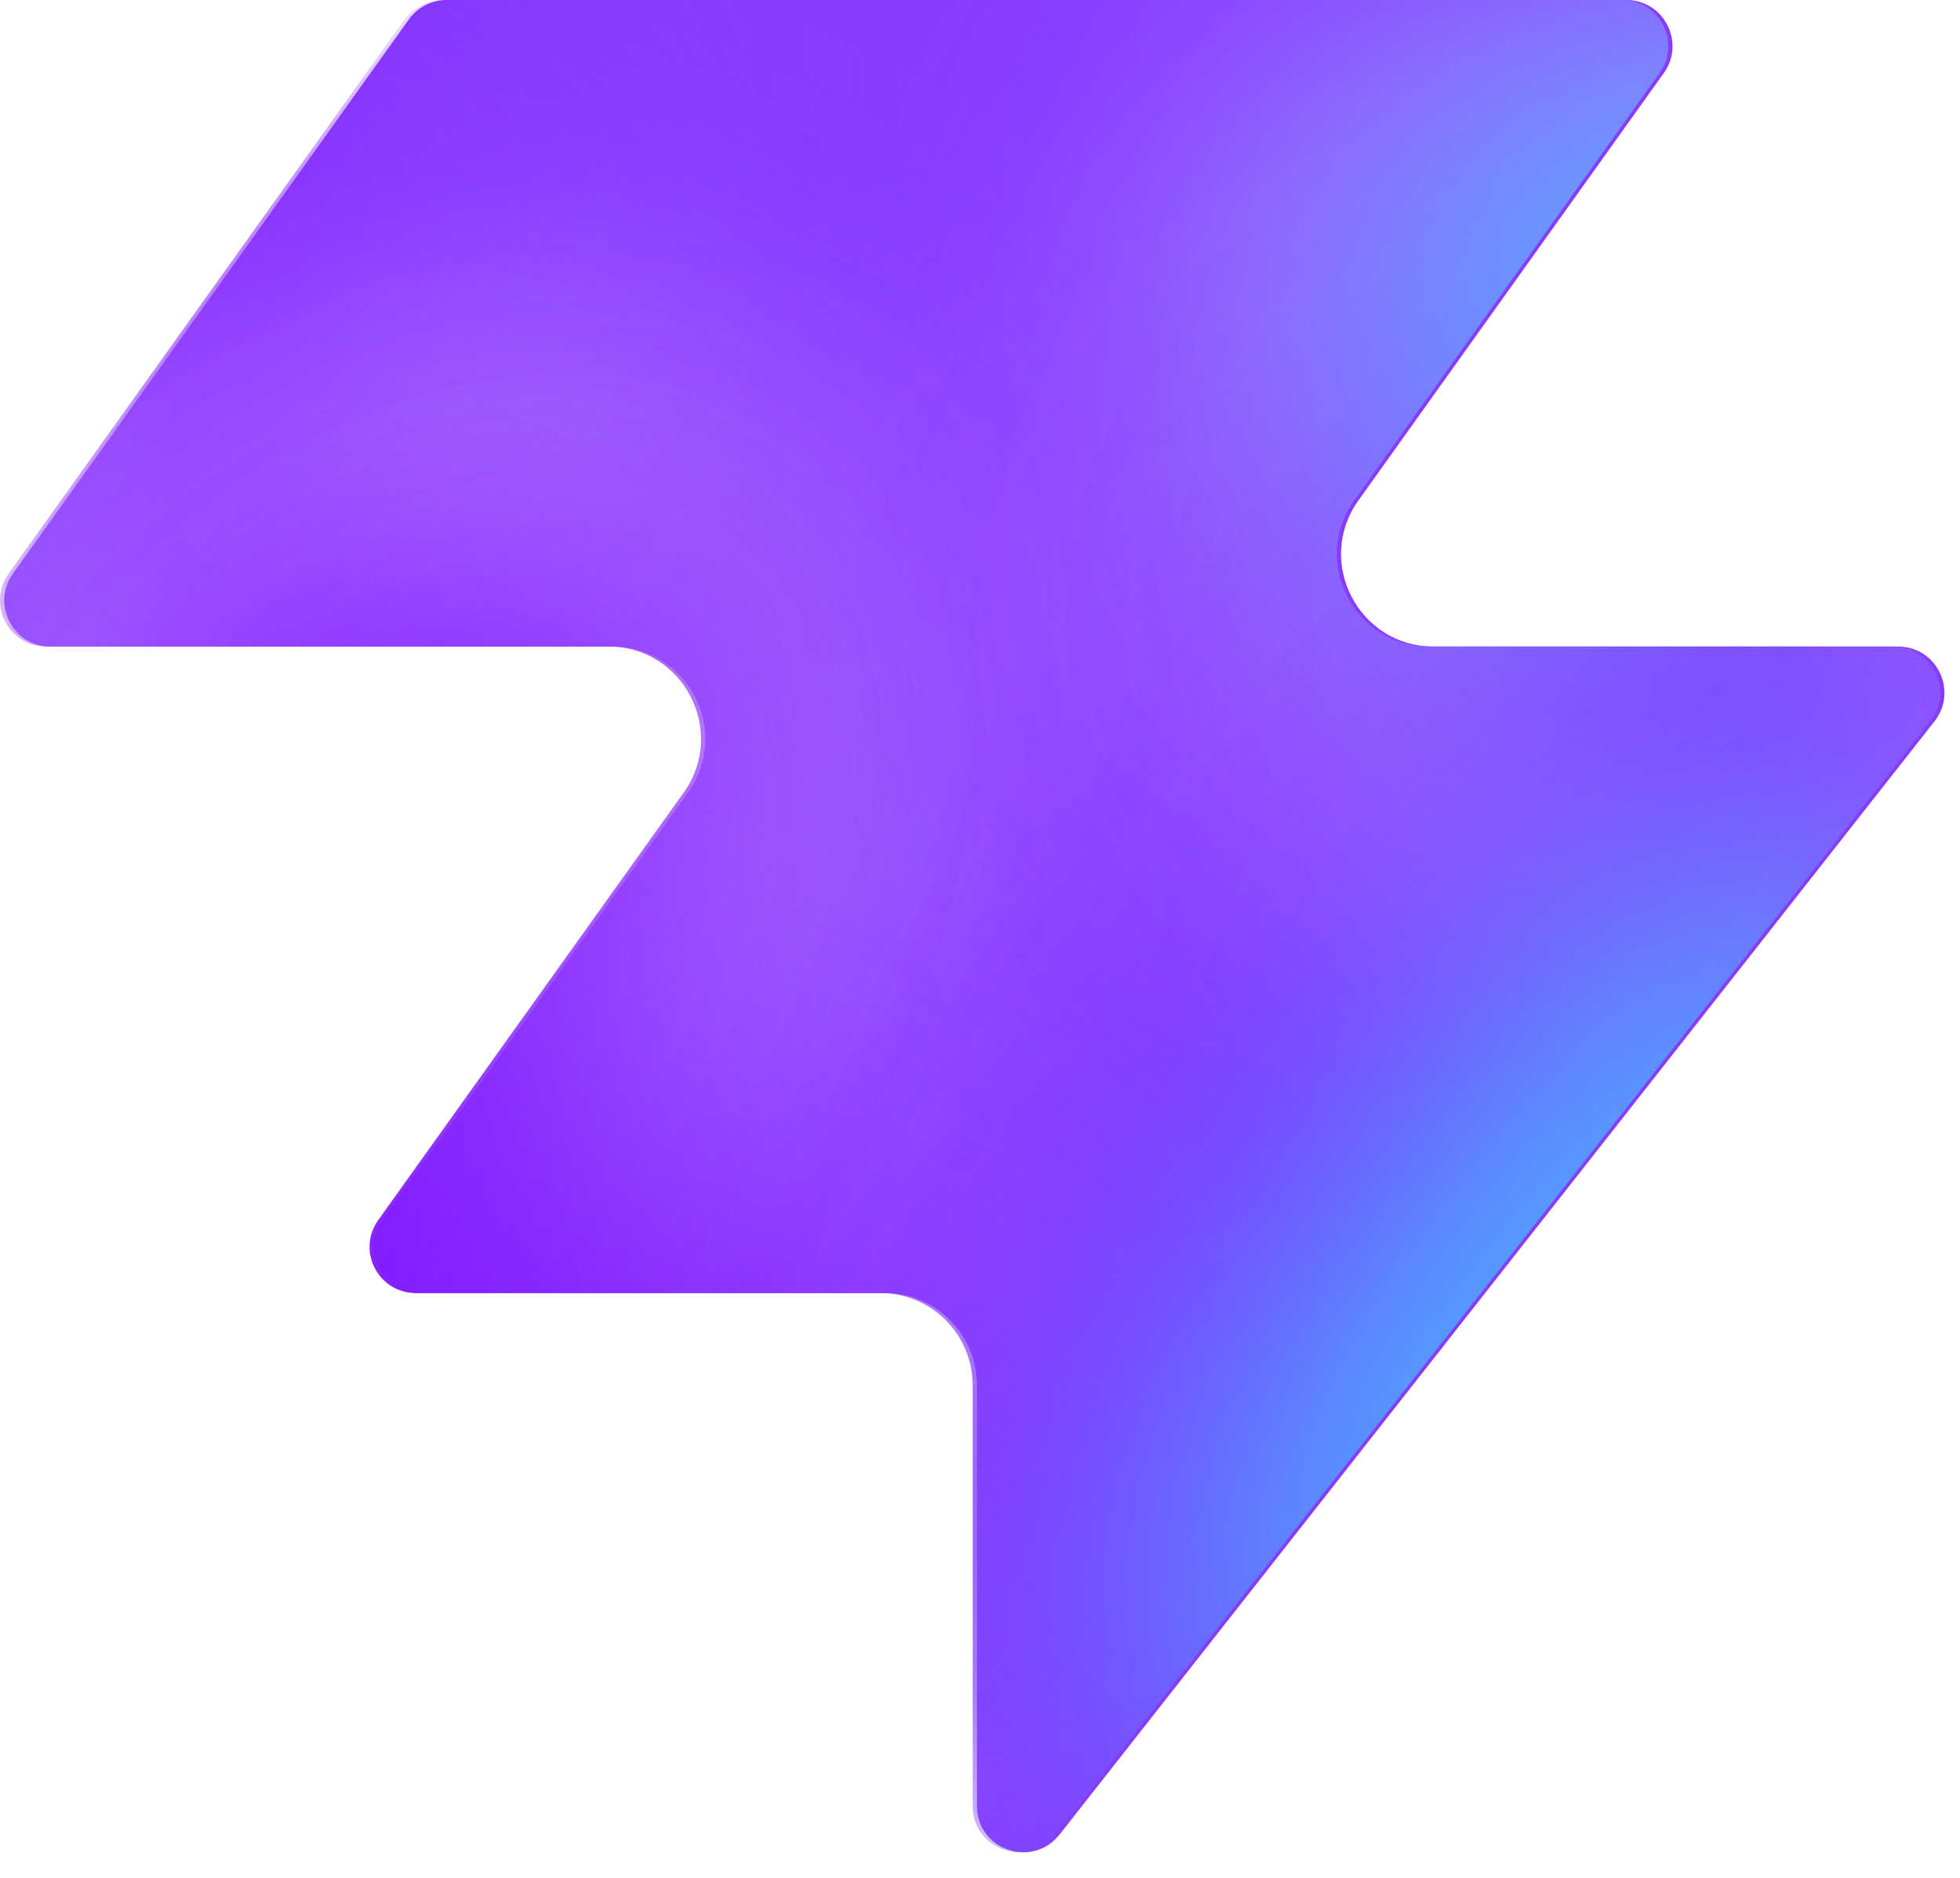
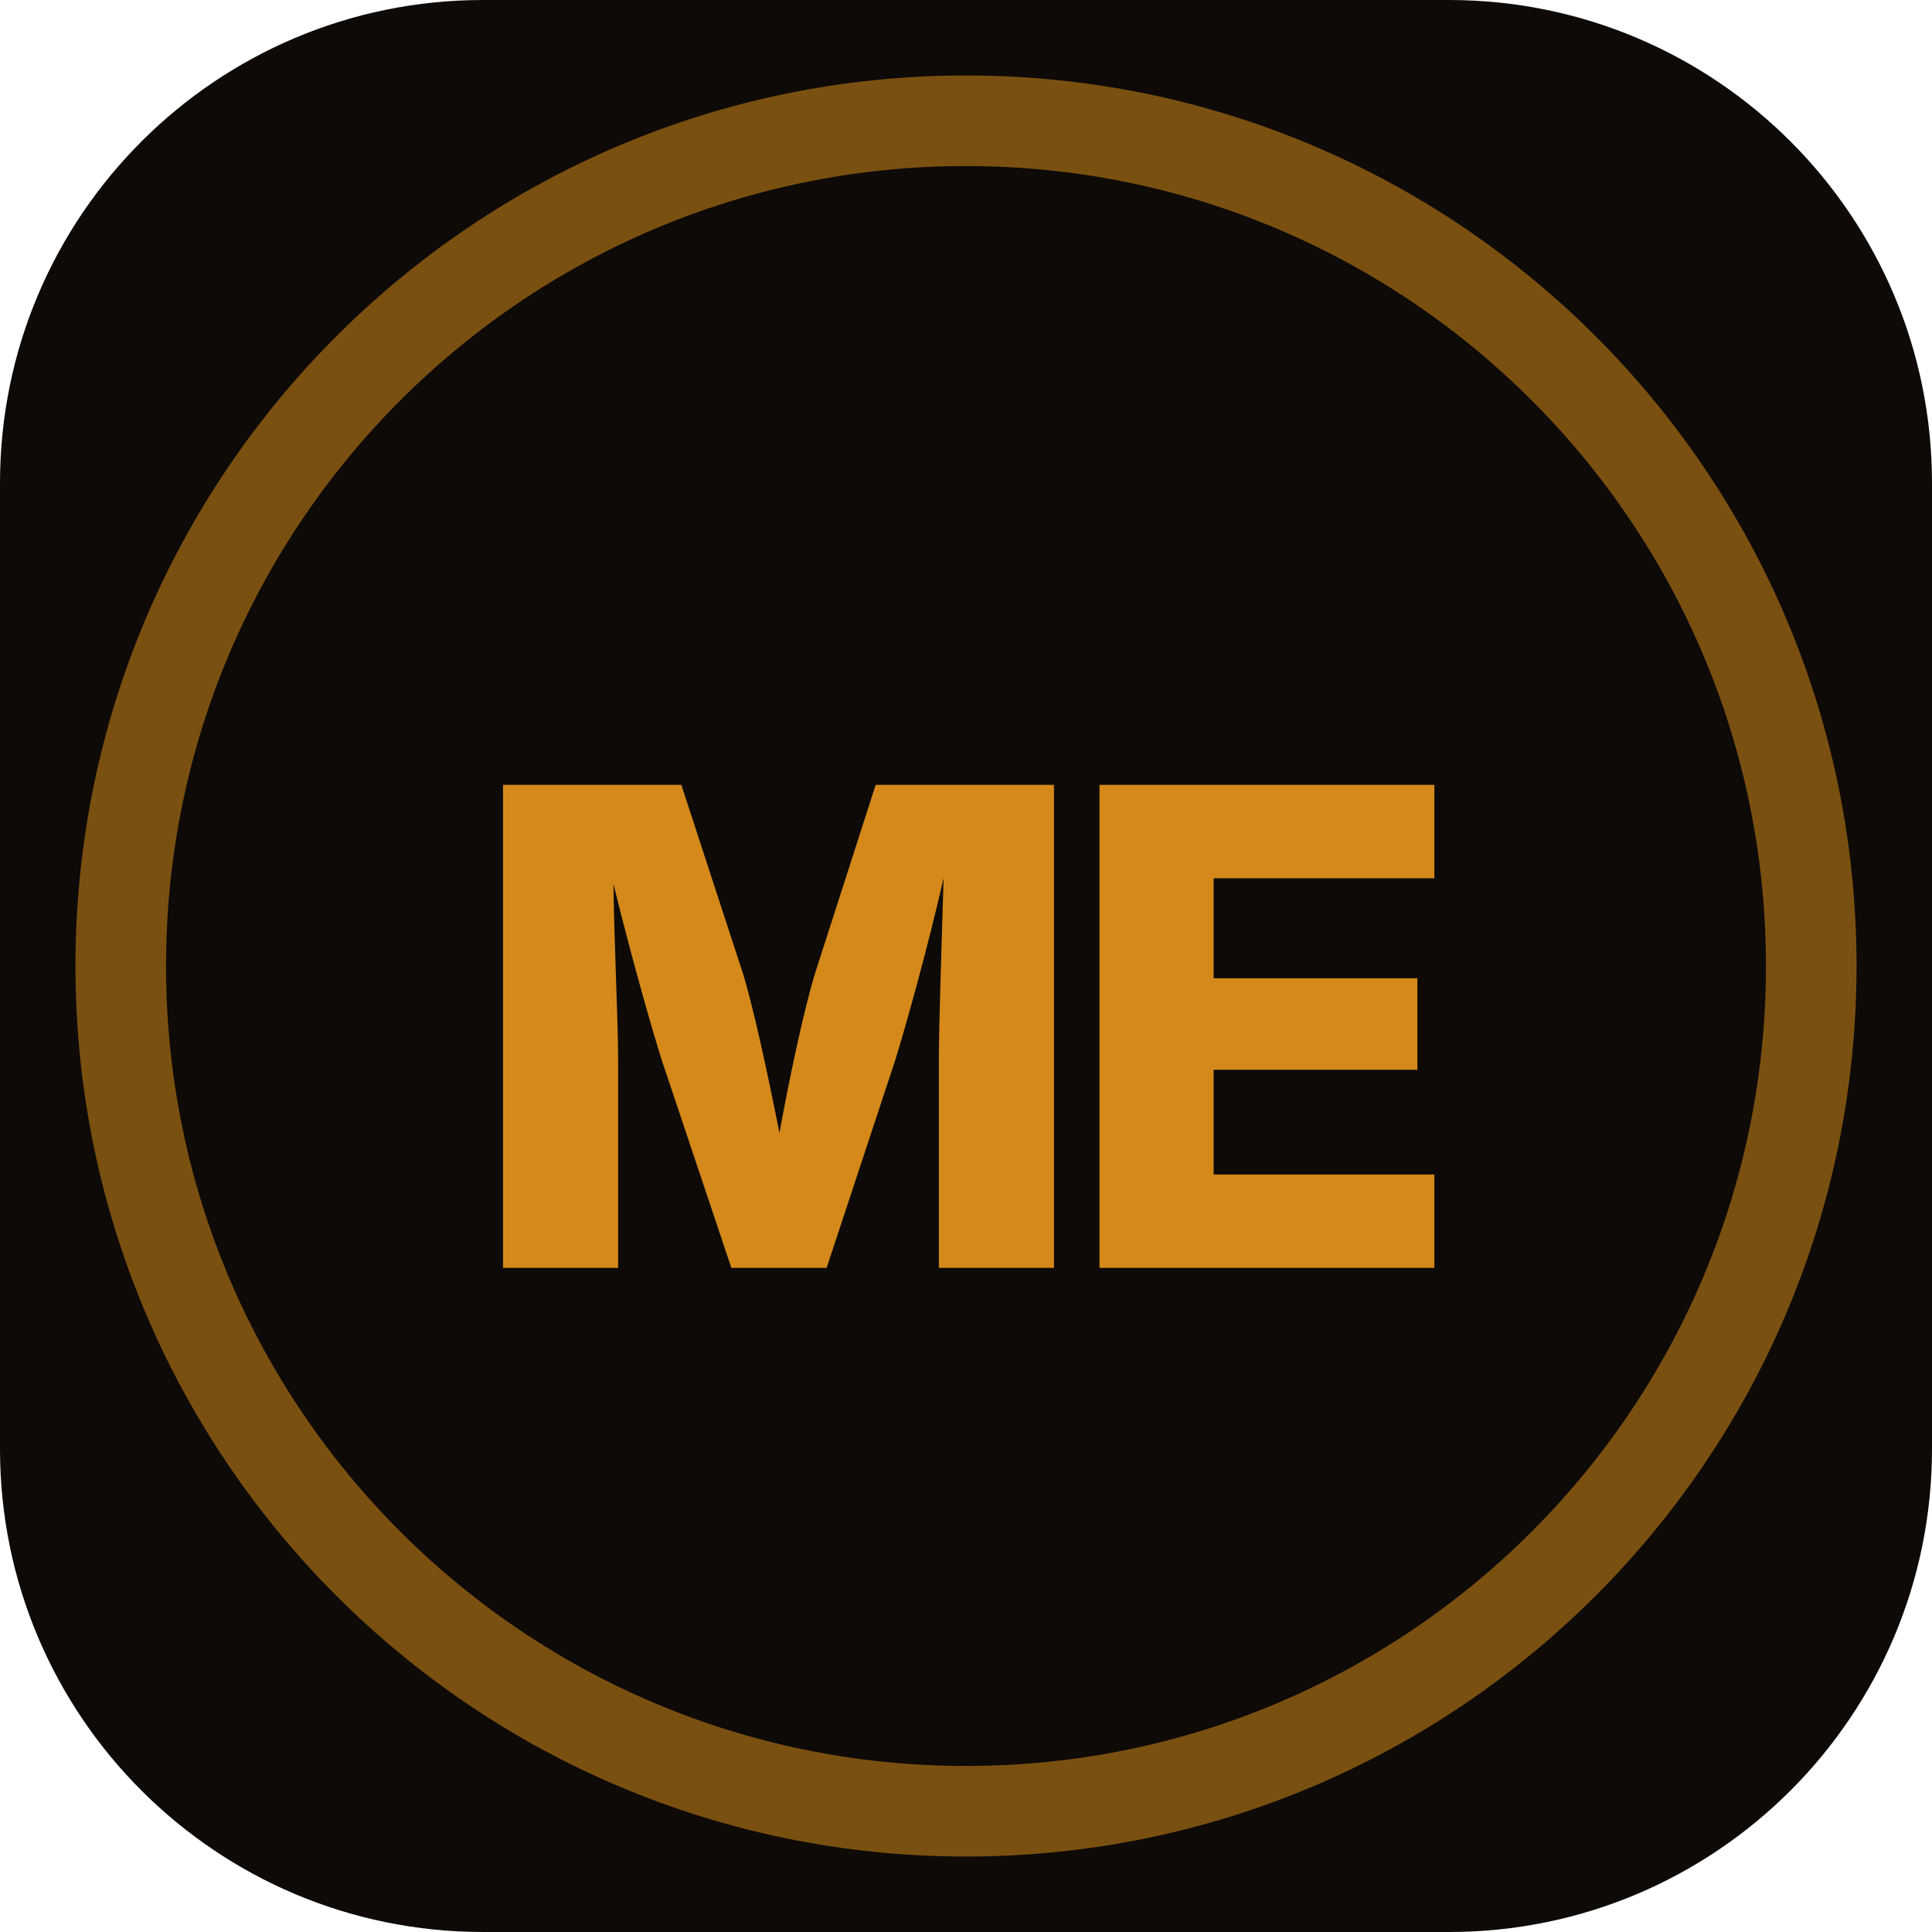
- <svg xmlns="http://www.w3.org/2000/svg" width="48" height="46" fill="none" viewBox="0 0 48 46">
-   <path fill="#863bff" d="M25.946 44.938c-.664.845-2.021.375-2.021-.698V33.937a2.26 2.26 0 0 0-2.262-2.262H10.287c-.92 0-1.456-1.04-.92-1.788l7.48-10.471c1.07-1.497 0-3.578-1.842-3.578H1.237c-.92 0-1.456-1.04-.92-1.788L10.013.474c.214-.297.556-.474.92-.474h28.894c.92 0 1.456 1.04.92 1.788l-7.48 10.471c-1.07 1.498 0 3.579 1.842 3.579h11.377c.943 0 1.473 1.088.89 1.83L25.947 44.94z" style="fill:#863bff;fill:color(display-p3 .525 .23 1);fill-opacity:1" />
-   <mask id="a" width="48" height="46" x="0" y="0" maskUnits="userSpaceOnUse" style="mask-type:alpha">
-     <path fill="#000" d="M25.842 44.938c-.664.844-2.021.375-2.021-.698V33.937a2.26 2.26 0 0 0-2.262-2.262H10.183c-.92 0-1.456-1.04-.92-1.788l7.48-10.471c1.07-1.498 0-3.579-1.842-3.579H1.133c-.92 0-1.456-1.04-.92-1.787L9.91.473c.214-.297.556-.474.92-.474h28.894c.92 0 1.456 1.04.92 1.788l-7.48 10.471c-1.07 1.498 0 3.578 1.842 3.578h11.377c.943 0 1.473 1.088.89 1.832L25.843 44.94z" style="fill:#000;fill-opacity:1" />
-   </mask>
-   <g mask="url(#a)">
-     <g filter="url(#b)">
-       <ellipse cx="5.508" cy="14.704" fill="#ede6ff" rx="5.508" ry="14.704" style="fill:#ede6ff;fill:color(display-p3 .927 .903 1);fill-opacity:1" transform="matrix(.00324 1 1 -.00324 -4.47 31.516)" />
-     </g>
-     <g filter="url(#c)">
-       <ellipse cx="10.399" cy="29.851" fill="#ede6ff" rx="10.399" ry="29.851" style="fill:#ede6ff;fill:color(display-p3 .927 .903 1);fill-opacity:1" transform="matrix(.00324 1 1 -.00324 -39.328 7.883)" />
-     </g>
-     <g filter="url(#d)">
-       <ellipse cx="5.508" cy="30.487" fill="#7e14ff" rx="5.508" ry="30.487" style="fill:#7e14ff;fill:color(display-p3 .492 .077 1);fill-opacity:1" transform="rotate(89.814 -25.913 -14.639)scale(1 -1)" />
-     </g>
-     <g filter="url(#e)">
-       <ellipse cx="5.508" cy="30.599" fill="#7e14ff" rx="5.508" ry="30.599" style="fill:#7e14ff;fill:color(display-p3 .492 .077 1);fill-opacity:1" transform="rotate(89.814 -32.644 -3.334)scale(1 -1)" />
-     </g>
-     <g filter="url(#f)">
-       <ellipse cx="5.508" cy="30.599" fill="#7e14ff" rx="5.508" ry="30.599" style="fill:#7e14ff;fill:color(display-p3 .492 .077 1);fill-opacity:1" transform="matrix(.00324 1 1 -.00324 -34.34 30.47)" />
-     </g>
-     <g filter="url(#g)">
-       <ellipse cx="14.072" cy="22.078" fill="#ede6ff" rx="14.072" ry="22.078" style="fill:#ede6ff;fill:color(display-p3 .927 .903 1);fill-opacity:1" transform="rotate(93.35 24.506 48.493)scale(-1 1)" />
-     </g>
-     <g filter="url(#h)">
-       <ellipse cx="3.47" cy="21.501" fill="#7e14ff" rx="3.47" ry="21.501" style="fill:#7e14ff;fill:color(display-p3 .492 .077 1);fill-opacity:1" transform="rotate(89.009 28.708 47.59)scale(-1 1)" />
-     </g>
-     <g filter="url(#i)">
-       <ellipse cx="3.47" cy="21.501" fill="#7e14ff" rx="3.47" ry="21.501" style="fill:#7e14ff;fill:color(display-p3 .492 .077 1);fill-opacity:1" transform="rotate(89.009 28.708 47.59)scale(-1 1)" />
-     </g>
-     <g filter="url(#j)">
-       <ellipse cx=".387" cy="8.972" fill="#7e14ff" rx="4.407" ry="29.108" style="fill:#7e14ff;fill:color(display-p3 .492 .077 1);fill-opacity:1" transform="rotate(39.51 .387 8.972)" />
-     </g>
-     <g filter="url(#k)">
-       <ellipse cx="47.523" cy="-6.092" fill="#7e14ff" rx="4.407" ry="29.108" style="fill:#7e14ff;fill:color(display-p3 .492 .077 1);fill-opacity:1" transform="rotate(37.892 47.523 -6.092)" />
-     </g>
-     <g filter="url(#l)">
-       <ellipse cx="41.412" cy="6.333" fill="#47bfff" rx="5.971" ry="9.665" style="fill:#47bfff;fill:color(display-p3 .28 .748 1);fill-opacity:1" transform="rotate(37.892 41.412 6.333)" />
-     </g>
-     <g filter="url(#m)">
-       <ellipse cx="-1.879" cy="38.332" fill="#7e14ff" rx="4.407" ry="29.108" style="fill:#7e14ff;fill:color(display-p3 .492 .077 1);fill-opacity:1" transform="rotate(37.892 -1.88 38.332)" />
-     </g>
-     <g filter="url(#n)">
-       <ellipse cx="-1.879" cy="38.332" fill="#7e14ff" rx="4.407" ry="29.108" style="fill:#7e14ff;fill:color(display-p3 .492 .077 1);fill-opacity:1" transform="rotate(37.892 -1.88 38.332)" />
-     </g>
-     <g filter="url(#o)">
-       <ellipse cx="35.651" cy="29.907" fill="#7e14ff" rx="4.407" ry="29.108" style="fill:#7e14ff;fill:color(display-p3 .492 .077 1);fill-opacity:1" transform="rotate(37.892 35.651 29.907)" />
-     </g>
-     <g filter="url(#p)">
-       <ellipse cx="38.418" cy="32.4" fill="#47bfff" rx="5.971" ry="15.297" style="fill:#47bfff;fill:color(display-p3 .28 .748 1);fill-opacity:1" transform="rotate(37.892 38.418 32.4)" />
-     </g>
-   </g>
-   <defs>
-     <filter id="b" width="60.045" height="41.654" x="-19.77" y="16.149" color-interpolation-filters="sRGB" filterUnits="userSpaceOnUse">
-       <feFlood flood-opacity="0" result="BackgroundImageFix" />
-       <feBlend in="SourceGraphic" in2="BackgroundImageFix" result="shape" />
-       <feGaussianBlur result="effect1_foregroundBlur_2002_17158" stdDeviation="7.659" />
-     </filter>
-     <filter id="c" width="90.34" height="51.437" x="-54.613" y="-7.533" color-interpolation-filters="sRGB" filterUnits="userSpaceOnUse">
-       <feFlood flood-opacity="0" result="BackgroundImageFix" />
-       <feBlend in="SourceGraphic" in2="BackgroundImageFix" result="shape" />
-       <feGaussianBlur result="effect1_foregroundBlur_2002_17158" stdDeviation="7.659" />
-     </filter>
-     <filter id="d" width="79.355" height="29.4" x="-49.64" y="2.03" color-interpolation-filters="sRGB" filterUnits="userSpaceOnUse">
-       <feFlood flood-opacity="0" result="BackgroundImageFix" />
-       <feBlend in="SourceGraphic" in2="BackgroundImageFix" result="shape" />
-       <feGaussianBlur result="effect1_foregroundBlur_2002_17158" stdDeviation="4.596" />
-     </filter>
-     <filter id="e" width="79.579" height="29.4" x="-45.045" y="20.029" color-interpolation-filters="sRGB" filterUnits="userSpaceOnUse">
-       <feFlood flood-opacity="0" result="BackgroundImageFix" />
-       <feBlend in="SourceGraphic" in2="BackgroundImageFix" result="shape" />
-       <feGaussianBlur result="effect1_foregroundBlur_2002_17158" stdDeviation="4.596" />
-     </filter>
-     <filter id="f" width="79.579" height="29.4" x="-43.513" y="21.178" color-interpolation-filters="sRGB" filterUnits="userSpaceOnUse">
-       <feFlood flood-opacity="0" result="BackgroundImageFix" />
-       <feBlend in="SourceGraphic" in2="BackgroundImageFix" result="shape" />
-       <feGaussianBlur result="effect1_foregroundBlur_2002_17158" stdDeviation="4.596" />
-     </filter>
-     <filter id="g" width="74.749" height="58.852" x="15.756" y="-17.901" color-interpolation-filters="sRGB" filterUnits="userSpaceOnUse">
-       <feFlood flood-opacity="0" result="BackgroundImageFix" />
-       <feBlend in="SourceGraphic" in2="BackgroundImageFix" result="shape" />
-       <feGaussianBlur result="effect1_foregroundBlur_2002_17158" stdDeviation="7.659" />
-     </filter>
-     <filter id="h" width="61.377" height="25.362" x="23.548" y="2.284" color-interpolation-filters="sRGB" filterUnits="userSpaceOnUse">
-       <feFlood flood-opacity="0" result="BackgroundImageFix" />
-       <feBlend in="SourceGraphic" in2="BackgroundImageFix" result="shape" />
-       <feGaussianBlur result="effect1_foregroundBlur_2002_17158" stdDeviation="4.596" />
-     </filter>
-     <filter id="i" width="61.377" height="25.362" x="23.548" y="2.284" color-interpolation-filters="sRGB" filterUnits="userSpaceOnUse">
-       <feFlood flood-opacity="0" result="BackgroundImageFix" />
-       <feBlend in="SourceGraphic" in2="BackgroundImageFix" result="shape" />
-       <feGaussianBlur result="effect1_foregroundBlur_2002_17158" stdDeviation="4.596" />
-     </filter>
-     <filter id="j" width="56.045" height="63.649" x="-27.636" y="-22.853" color-interpolation-filters="sRGB" filterUnits="userSpaceOnUse">
-       <feFlood flood-opacity="0" result="BackgroundImageFix" />
-       <feBlend in="SourceGraphic" in2="BackgroundImageFix" result="shape" />
-       <feGaussianBlur result="effect1_foregroundBlur_2002_17158" stdDeviation="4.596" />
-     </filter>
-     <filter id="k" width="54.814" height="64.646" x="20.116" y="-38.415" color-interpolation-filters="sRGB" filterUnits="userSpaceOnUse">
-       <feFlood flood-opacity="0" result="BackgroundImageFix" />
-       <feBlend in="SourceGraphic" in2="BackgroundImageFix" result="shape" />
-       <feGaussianBlur result="effect1_foregroundBlur_2002_17158" stdDeviation="4.596" />
-     </filter>
-     <filter id="l" width="33.541" height="35.313" x="24.641" y="-11.323" color-interpolation-filters="sRGB" filterUnits="userSpaceOnUse">
-       <feFlood flood-opacity="0" result="BackgroundImageFix" />
-       <feBlend in="SourceGraphic" in2="BackgroundImageFix" result="shape" />
-       <feGaussianBlur result="effect1_foregroundBlur_2002_17158" stdDeviation="4.596" />
-     </filter>
-     <filter id="m" width="54.814" height="64.646" x="-29.286" y="6.009" color-interpolation-filters="sRGB" filterUnits="userSpaceOnUse">
-       <feFlood flood-opacity="0" result="BackgroundImageFix" />
-       <feBlend in="SourceGraphic" in2="BackgroundImageFix" result="shape" />
-       <feGaussianBlur result="effect1_foregroundBlur_2002_17158" stdDeviation="4.596" />
-     </filter>
-     <filter id="n" width="54.814" height="64.646" x="-29.286" y="6.009" color-interpolation-filters="sRGB" filterUnits="userSpaceOnUse">
-       <feFlood flood-opacity="0" result="BackgroundImageFix" />
-       <feBlend in="SourceGraphic" in2="BackgroundImageFix" result="shape" />
-       <feGaussianBlur result="effect1_foregroundBlur_2002_17158" stdDeviation="4.596" />
-     </filter>
-     <filter id="o" width="54.814" height="64.646" x="8.244" y="-2.416" color-interpolation-filters="sRGB" filterUnits="userSpaceOnUse">
-       <feFlood flood-opacity="0" result="BackgroundImageFix" />
-       <feBlend in="SourceGraphic" in2="BackgroundImageFix" result="shape" />
-       <feGaussianBlur result="effect1_foregroundBlur_2002_17158" stdDeviation="4.596" />
-     </filter>
-     <filter id="p" width="39.409" height="43.623" x="18.713" y="10.588" color-interpolation-filters="sRGB" filterUnits="userSpaceOnUse">
-       <feFlood flood-opacity="0" result="BackgroundImageFix" />
-       <feBlend in="SourceGraphic" in2="BackgroundImageFix" result="shape" />
-       <feGaussianBlur result="effect1_foregroundBlur_2002_17158" stdDeviation="4.596" />
-     </filter>
-   </defs>
+ <svg xmlns="http://www.w3.org/2000/svg" viewBox="0 0 32 32" role="img" aria-label="ME">
+   <rect width="32" height="32" rx="8" fill="#0E0A07" />
+   <circle cx="16" cy="16" r="14" fill="none" stroke="#D4891A" stroke-width="1.5" opacity="0.55" />
+   <text x="16" y="21" text-anchor="middle" font-family="system-ui, -apple-system, Segoe UI, sans-serif" font-size="11" font-weight="800" letter-spacing="-0.5" fill="#D4891A">ME</text>
</svg>
